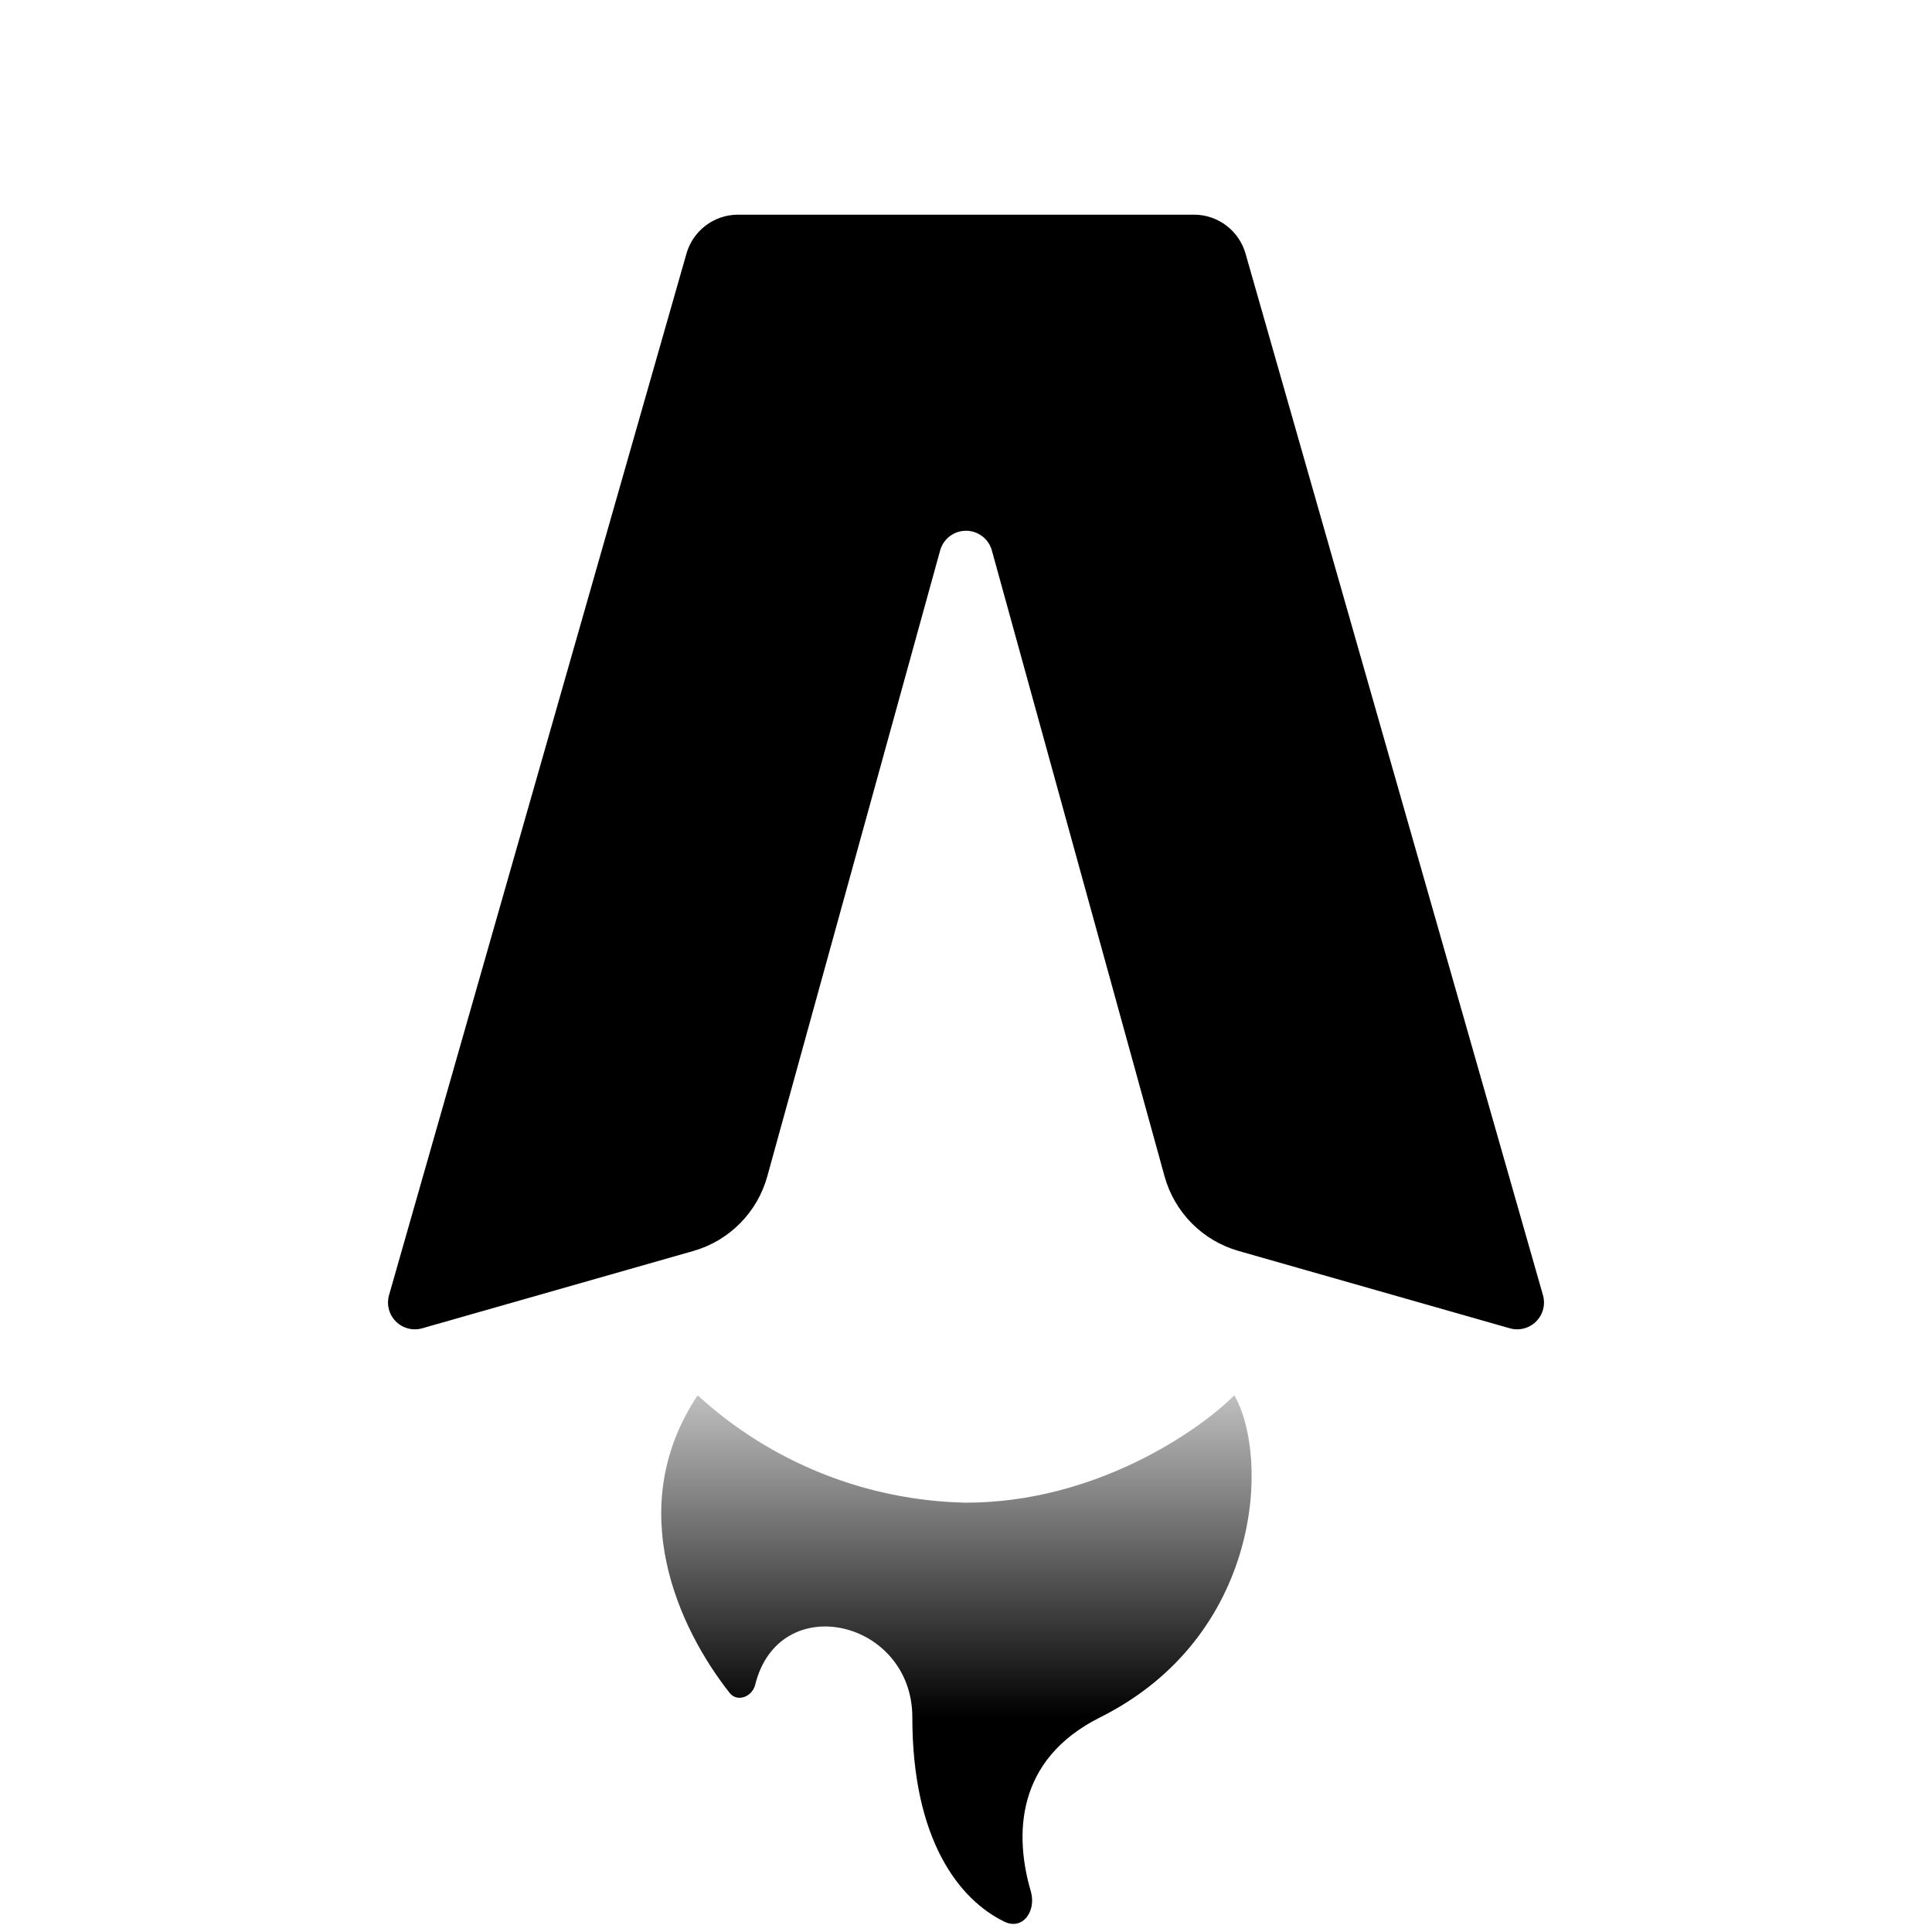
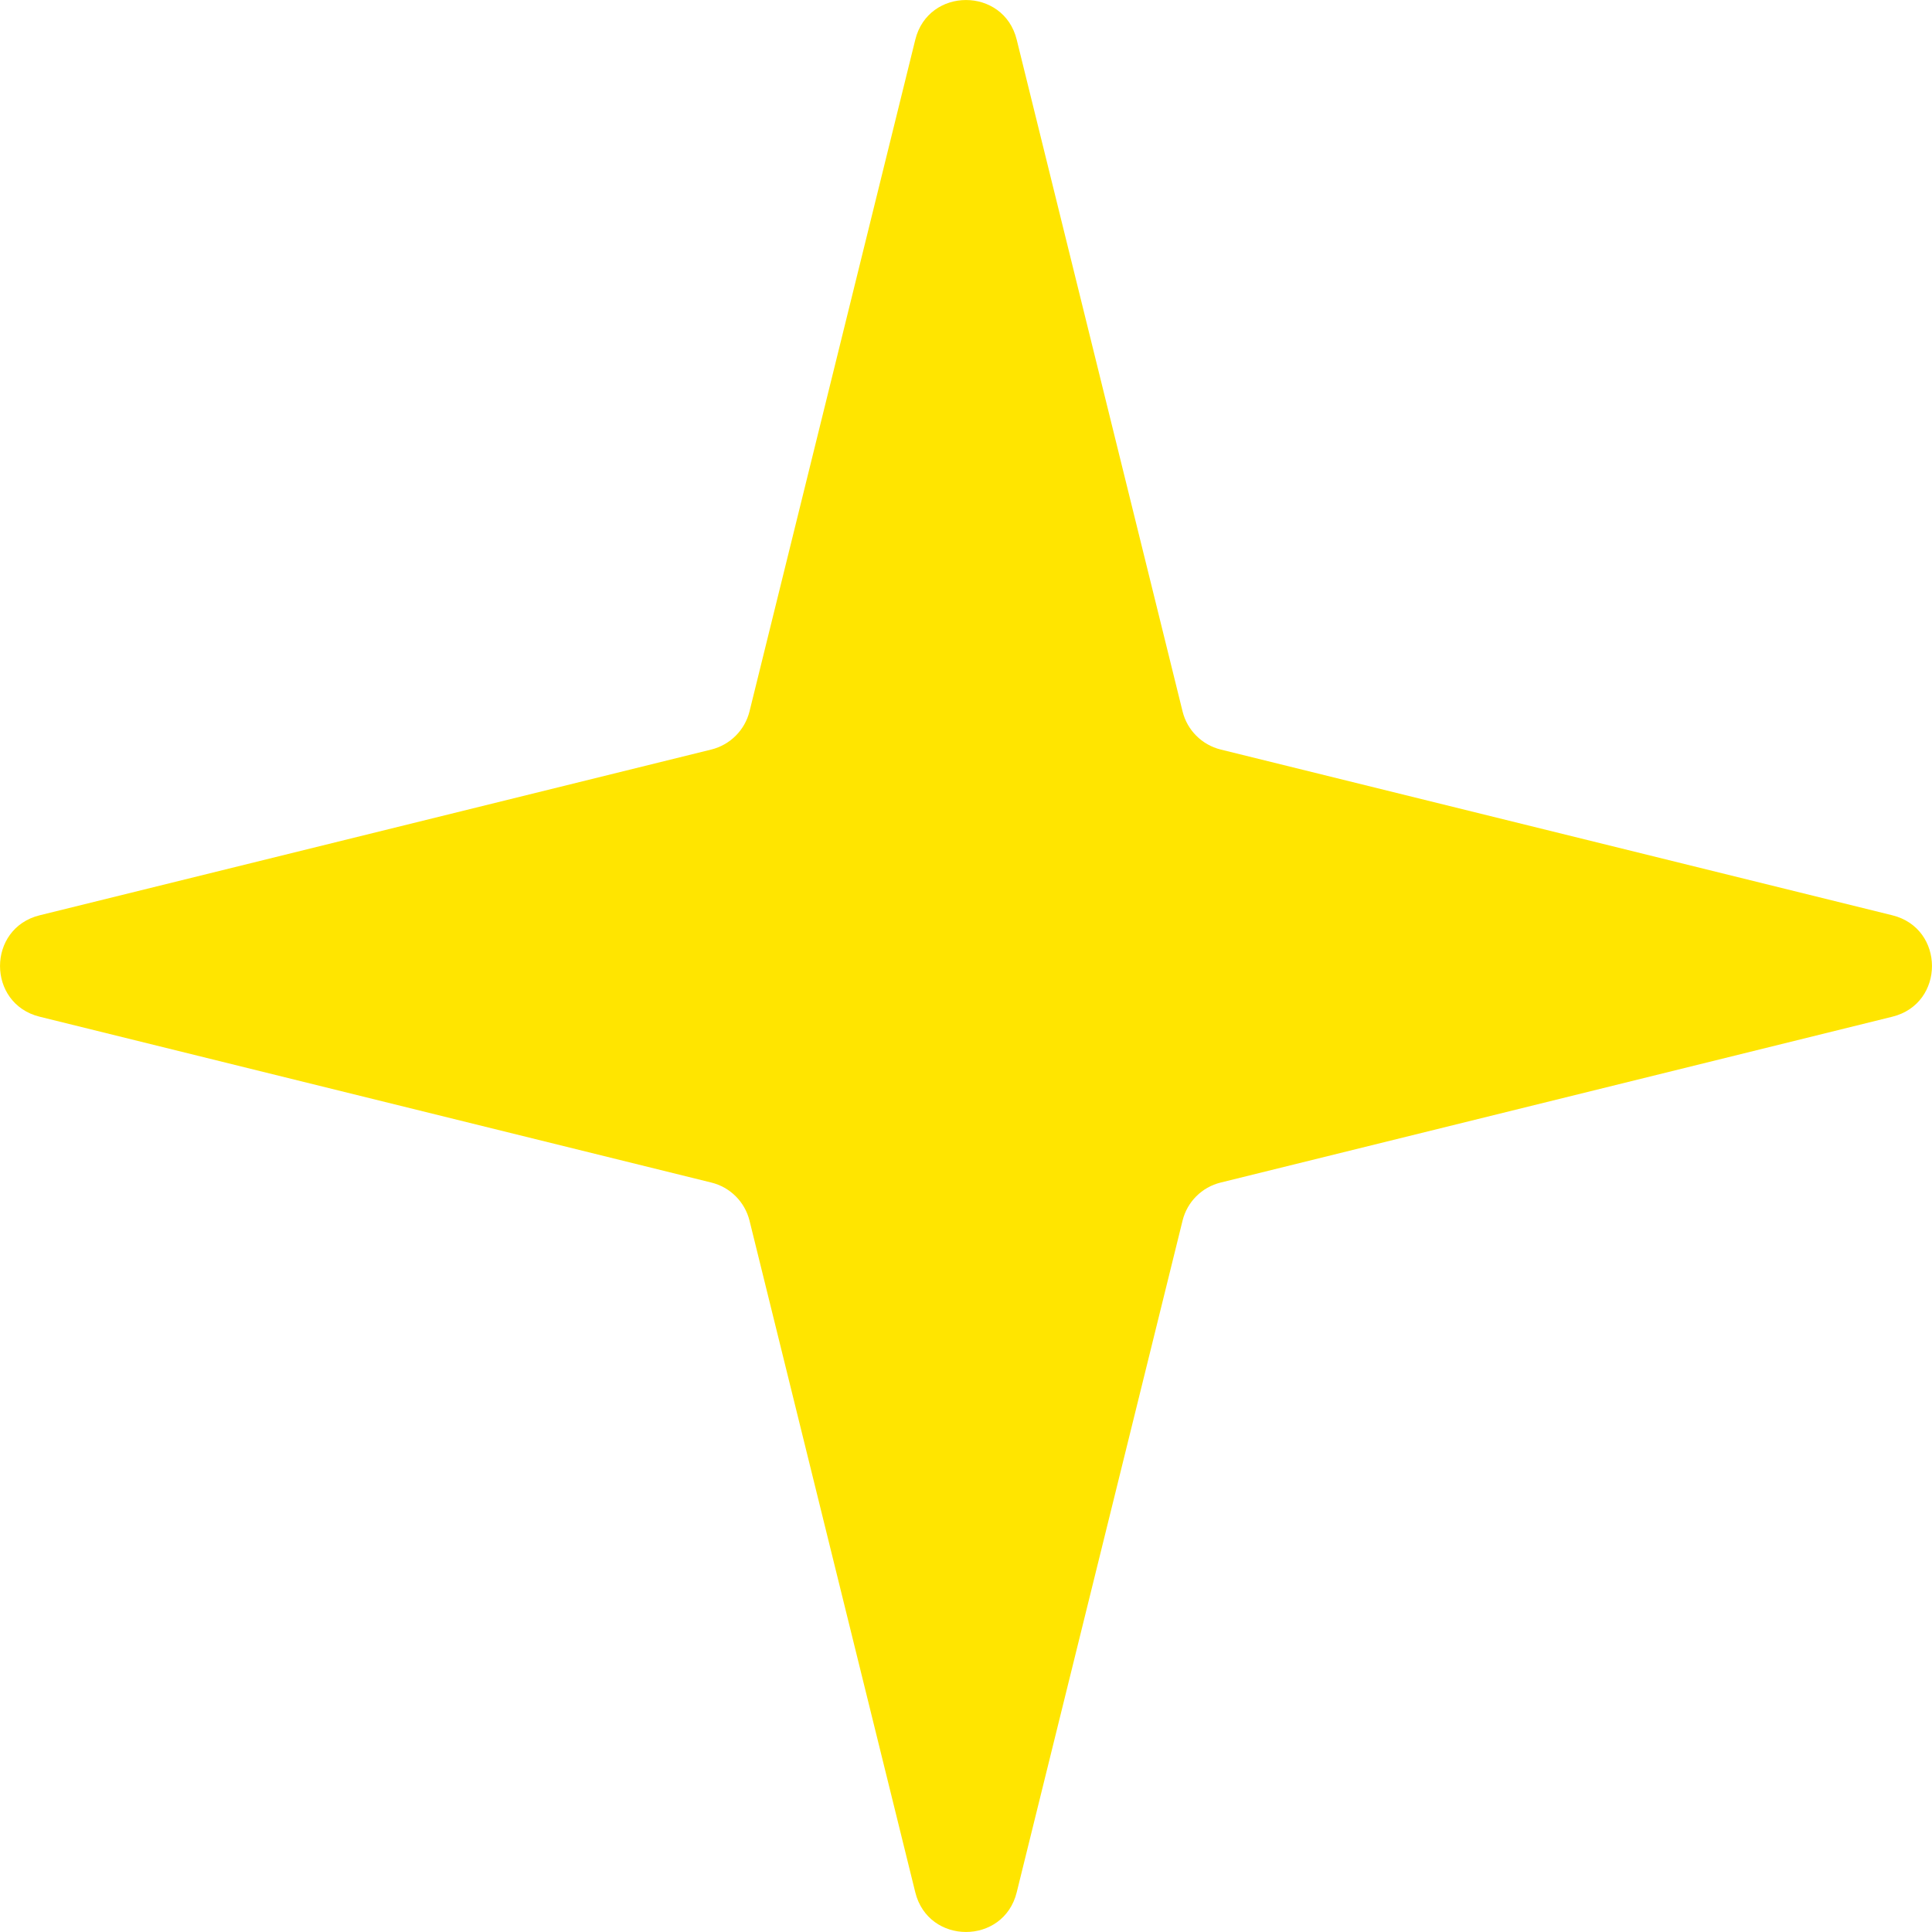
- <svg xmlns="http://www.w3.org/2000/svg" fill="none" viewBox="0 0 36 36">
-   <path fill="#000" d="M22.25 4h-8.5a1 1 0 0 0-.96.73l-5.54 19.4a.5.5 0 0 0 .62.62l5.05-1.44a2 2 0 0 0 1.38-1.4l3.22-11.66a.5.5 0 0 1 .96 0l3.22 11.67a2 2 0 0 0 1.38 1.39l5.05 1.44a.5.5 0 0 0 .62-.62l-5.54-19.4a1 1 0 0 0-.96-.73Z" />
-   <path fill="url(#gradient)" d="M18 28a7.63 7.63 0 0 1-5-2c-1.4 2.1-.35 4.35.6 5.55.14.17.41.07.47-.15.44-1.8 2.93-1.22 2.93.6 0 2.28.87 3.4 1.72 3.81.34.16.59-.2.49-.56-.31-1.05-.29-2.46 1.29-3.25 3-1.5 3.17-4.83 2.5-6-.67.67-2.6 2-5 2Z" />
-   <defs>
-     <linearGradient id="gradient" x1="16" x2="16" y1="32" y2="24" gradientUnits="userSpaceOnUse">
-       <stop stop-color="#000" />
-       <stop offset="1" stop-color="#000" stop-opacity="0" />
-     </linearGradient>
-   </defs>
-   <style>
-     @media (prefers-color-scheme:dark){:root{filter:invert(100%)}}
-   </style>
+ <svg xmlns="http://www.w3.org/2000/svg" width="24" height="24" viewBox="0 0 24 24" fill="none">
+   <path d="M11.37 0.493C11.532 -0.164 12.468 -0.164 12.63 0.493L14.69 8.836C14.747 9.07 14.93 9.253 15.164 9.311L23.507 11.37C24.164 11.532 24.164 12.468 23.507 12.63L15.164 14.69C14.93 14.747 14.747 14.93 14.69 15.164L12.63 23.507C12.468 24.164 11.532 24.164 11.37 23.507L9.311 15.164C9.253 14.93 9.07 14.747 8.836 14.69L0.493 12.63C-0.164 12.468 -0.164 11.532 0.493 11.37L8.836 9.311C9.07 9.253 9.253 9.07 9.311 8.836L11.37 0.493Z" fill="#FFE500" />
</svg>
